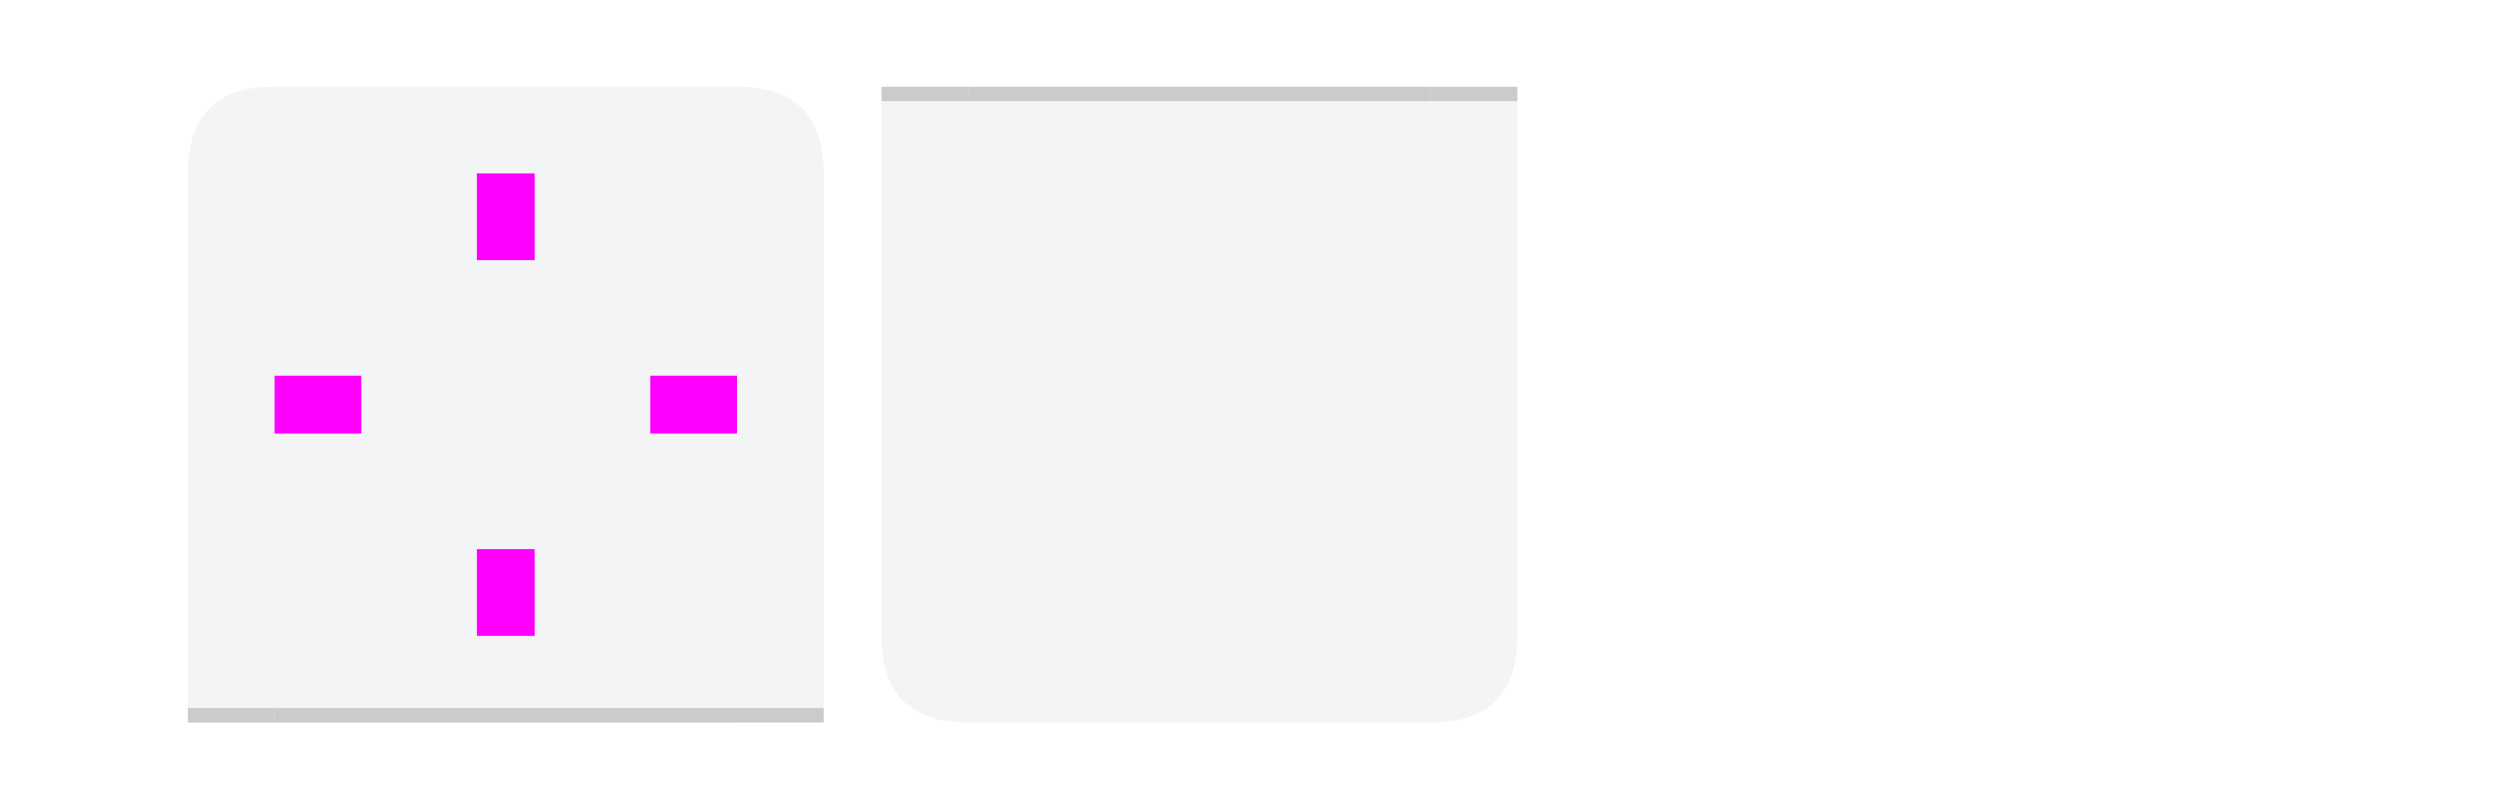
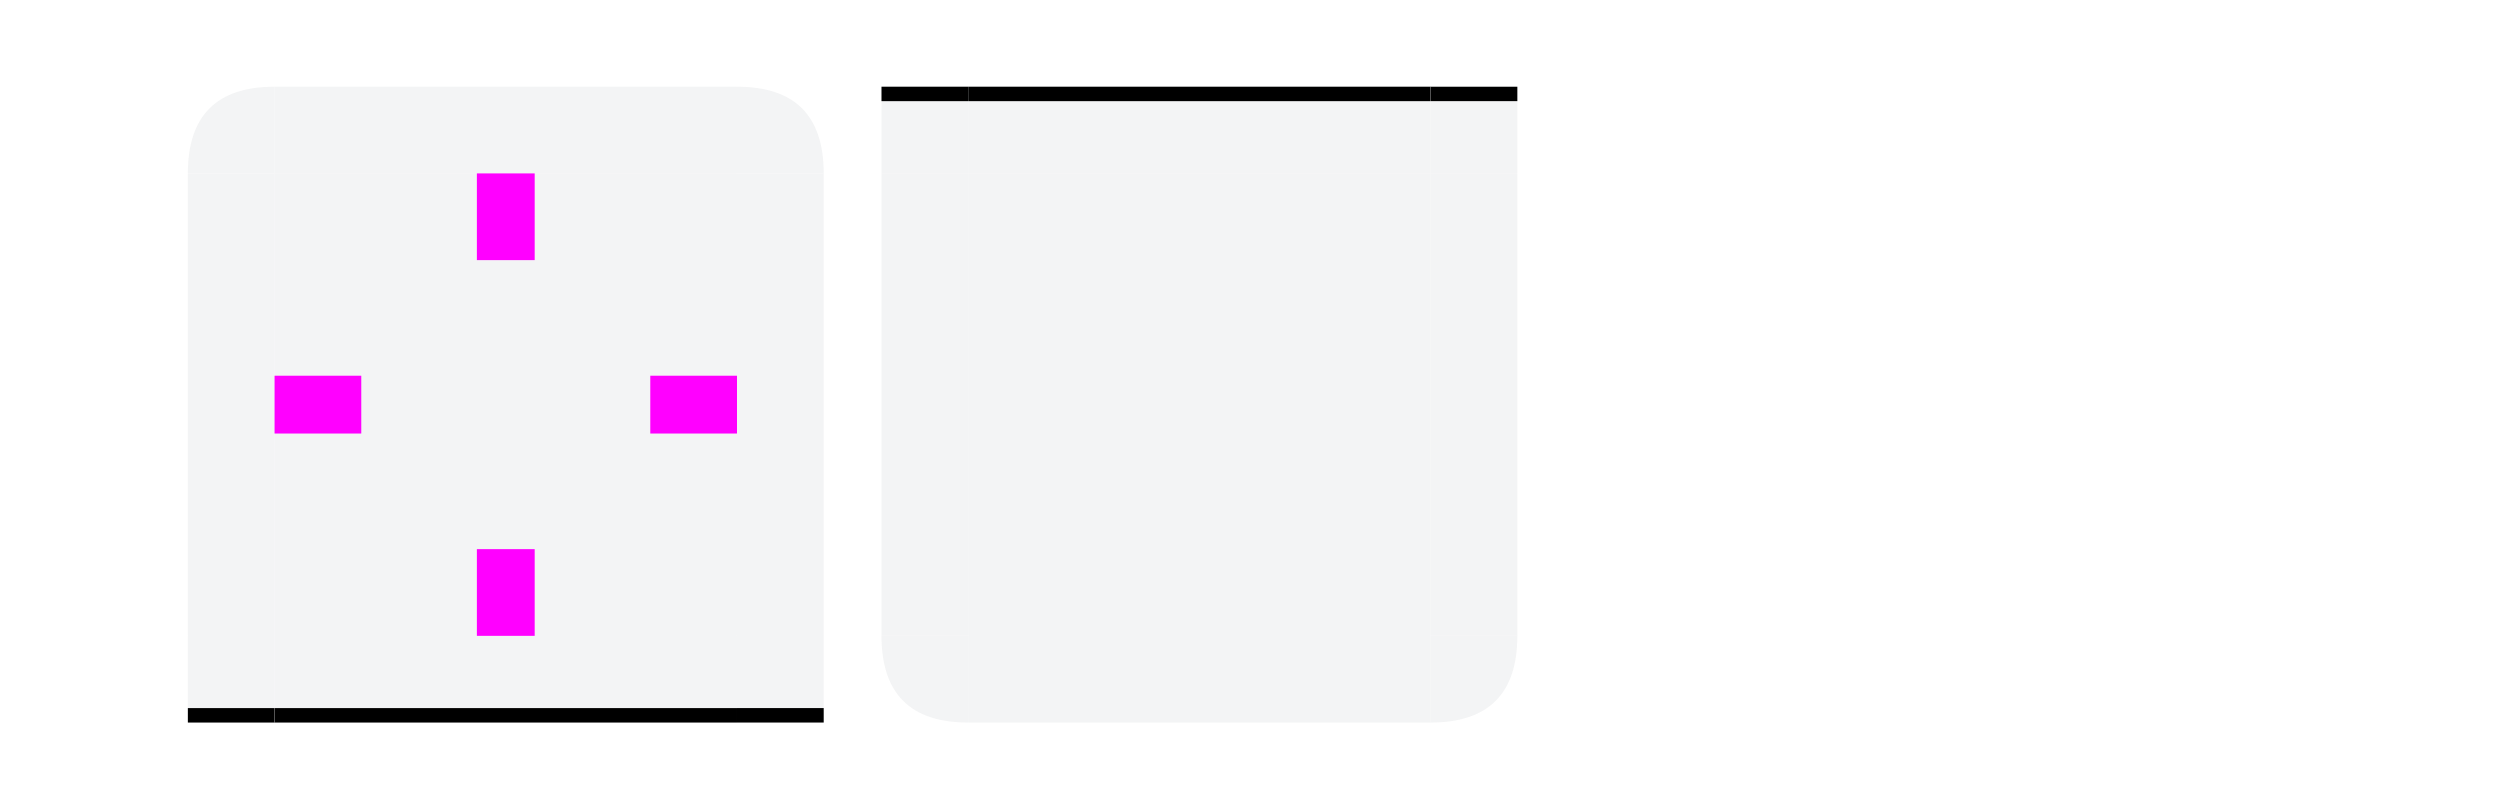
<svg xmlns="http://www.w3.org/2000/svg" id="svg2" version="1.1" viewBox="0 0 173 56">
  <defs id="defs50" />
  <style id="current-color-scheme" type="text/css">
        .ColorScheme-Text {
            color:#232629;
        }
        .ColorScheme-Background {
            color:#eff0f1;
        }
        .ColorScheme-ViewBackground {
            color:#ffffff;
        }
    </style>
  <path id="hint-stretch-borders" d="m-7-7h5v5h-5z" opacity=".6" />
  <g id="header-topleft">
    <path id="path1780" class="ColorScheme-Background" fill="currentColor" d="m 13,12 h 6 V 6 c -4,0 -6,2 -6,6 z" opacity="0.75" />
  </g>
  <g id="header-top">
    <path id="path1066" class="ColorScheme-Background" transform="rotate(-90)" d="m-12 19h6v32h-6z" fill="currentColor" opacity=".75" />
  </g>
  <g id="header-topright">
    <path id="path1785" class="ColorScheme-Background" fill="currentColor" d="m 51,6 v 6 h 6 C 57,8 55,6 51,6 Z" opacity="0.75" />
  </g>
  <path id="header-left" class="ColorScheme-Background" transform="scale(-1)" d="m-19-44h6v32h-6z" fill="currentColor" opacity=".75" />
  <path id="header-center" class="ColorScheme-Background" d="m19 12h32v32h-32z" fill="currentColor" opacity=".75" />
  <path id="header-right" class="ColorScheme-Background" d="m51 12h6v32h-6z" fill="currentColor" opacity=".75" />
  <g id="header-bottomleft" fill="currentColor">
    <path id="path3182" class="ColorScheme-Background" d="m 19,50 v -6 h -6 v 6 z" opacity="0.75" fill="currentColor" />
-     <path id="path3184" class="ColorScheme-Text" d="m19 50v-1h-4l-2-2e-5v1l2 2e-5h1z" fill-rule="evenodd" opacity=".2" fill="currentColor" />
+     <path id="path3184" class="ColorScheme-Frame" d="m19 50v-1h-4l-2-2e-5v1l2 2e-5h1z" fill-rule="evenodd" fill="currentColor" />
  </g>
  <g id="header-bottom" fill="currentColor">
    <path id="rect3152" class="ColorScheme-Background" transform="rotate(90)" d="m44-51h6v32h-6z" opacity=".75" fill="currentColor" />
-     <path id="rect3154" class="ColorScheme-Text" transform="rotate(90)" d="m49-51h1v32h-1z" opacity=".2" fill="currentColor" />
+     <path id="rect3154" class="ColorScheme-Frame" transform="rotate(90)" d="m49-51h1v32h-1z" fill="currentColor" />
  </g>
  <g id="header-bottomright" fill="currentColor">
    <path id="path3176" class="ColorScheme-Background" d="m 57,44 h -6 v 6 h 6 z" opacity="0.75" fill="currentColor" />
-     <path id="path3178" class="ColorScheme-Text" d="m57 49h-6v1h6c0-1-2e-5 0 0-1z" fill-rule="evenodd" opacity=".2" fill="currentColor" />
+     <path id="path3178" class="ColorScheme-Frame" d="m57 49h-6v1h6c0-1-2e-5 0 0-1z" fill-rule="evenodd" fill="currentColor" />
  </g>
  <g id="footer-topleft" fill="currentColor">
    <path id="path3182-1" class="ColorScheme-Background" d="m 67,6 v 6 H 61 V 6 Z" opacity="0.75" fill="currentColor" />
-     <path id="path3184-8" class="ColorScheme-Text" d="m67 6v1h-4l-2 2e-5v-1l2-2e-5h1z" fill-rule="evenodd" opacity=".2" fill="currentColor" />
+     <path id="path3184-8" class="ColorScheme-Frame" d="m67 6v1h-4l-2 2e-5v-1l2-2e-5h1z" fill-rule="evenodd" fill="currentColor" />
  </g>
  <g id="footer-top" fill="currentColor">
    <path id="rect3152-0" class="ColorScheme-Background" transform="matrix(0 -1 -1 0 0 0)" d="m-12-99h6v32h-6z" opacity=".75" fill="currentColor" />
-     <path id="rect3154-9" class="ColorScheme-Text" transform="matrix(0 -1 -1 0 0 0)" d="m-7-99h1v32h-1z" opacity=".2" fill="currentColor" />
+     <path id="rect3154-9" class="ColorScheme-Frame" transform="matrix(0 -1 -1 0 0 0)" d="m-7-99h1v32h-1z" fill="currentColor" />
  </g>
  <g id="footer-topright" fill="currentColor">
    <path id="path3176-6" class="ColorScheme-Background" d="M 105,12 H 99 V 6 h 6 z" opacity="0.75" fill="currentColor" />
-     <path id="path3178-2" class="ColorScheme-Text" d="m105 7h-6v-1h6c0 1-2e-5 0 0 1z" fill-rule="evenodd" opacity=".2" fill="currentColor" />
+     <path id="path3178-2" class="ColorScheme-Frame" d="m105 7h-6v-1h6c0 1-2e-5 0 0 1z" fill-rule="evenodd" fill="currentColor" />
  </g>
  <path id="footer-left" class="ColorScheme-Background" transform="scale(-1 1)" d="m-67 12h6v32h-6z" fill="currentColor" opacity=".75" />
  <path id="footer-center" class="ColorScheme-Background" transform="scale(1 -1)" d="m67-44h32v32h-32z" fill="currentColor" opacity=".75" />
  <path id="footer-right" class="ColorScheme-Background" transform="scale(1 -1)" d="m99-44h6v32h-6z" fill="currentColor" opacity=".75" />
  <path id="footer-bottomleft" opacity="0.75" class="ColorScheme-Background" fill="currentColor" d="m 61,44 c 0,4 2,6 6,6 v -6 z" />
  <path id="footer-bottom" class="ColorScheme-Background" transform="matrix(0 1 1 0 0 0)" d="m44 67h6v32h-6z" fill="currentColor" opacity=".75" />
  <path id="footer-bottomright" class="ColorScheme-Background" fill="currentColor" d="m 99,44 v 6 c 4,0 6,-2 6,-6 z" opacity="0.75" />
  <path id="hint-top-margin" d="m33 12h4v6h-4z" fill="#f0f" />
  <path id="hint-bottom-margin" d="m33 38h4v6h-4z" fill="#f0f" />
  <path id="hint-right-margin" transform="rotate(90)" d="m26-51h4v6h-4z" fill="#f0f" />
  <path id="hint-left-margin" transform="rotate(90)" d="m26-25h4v6h-4z" fill="#f0f" />
</svg>
